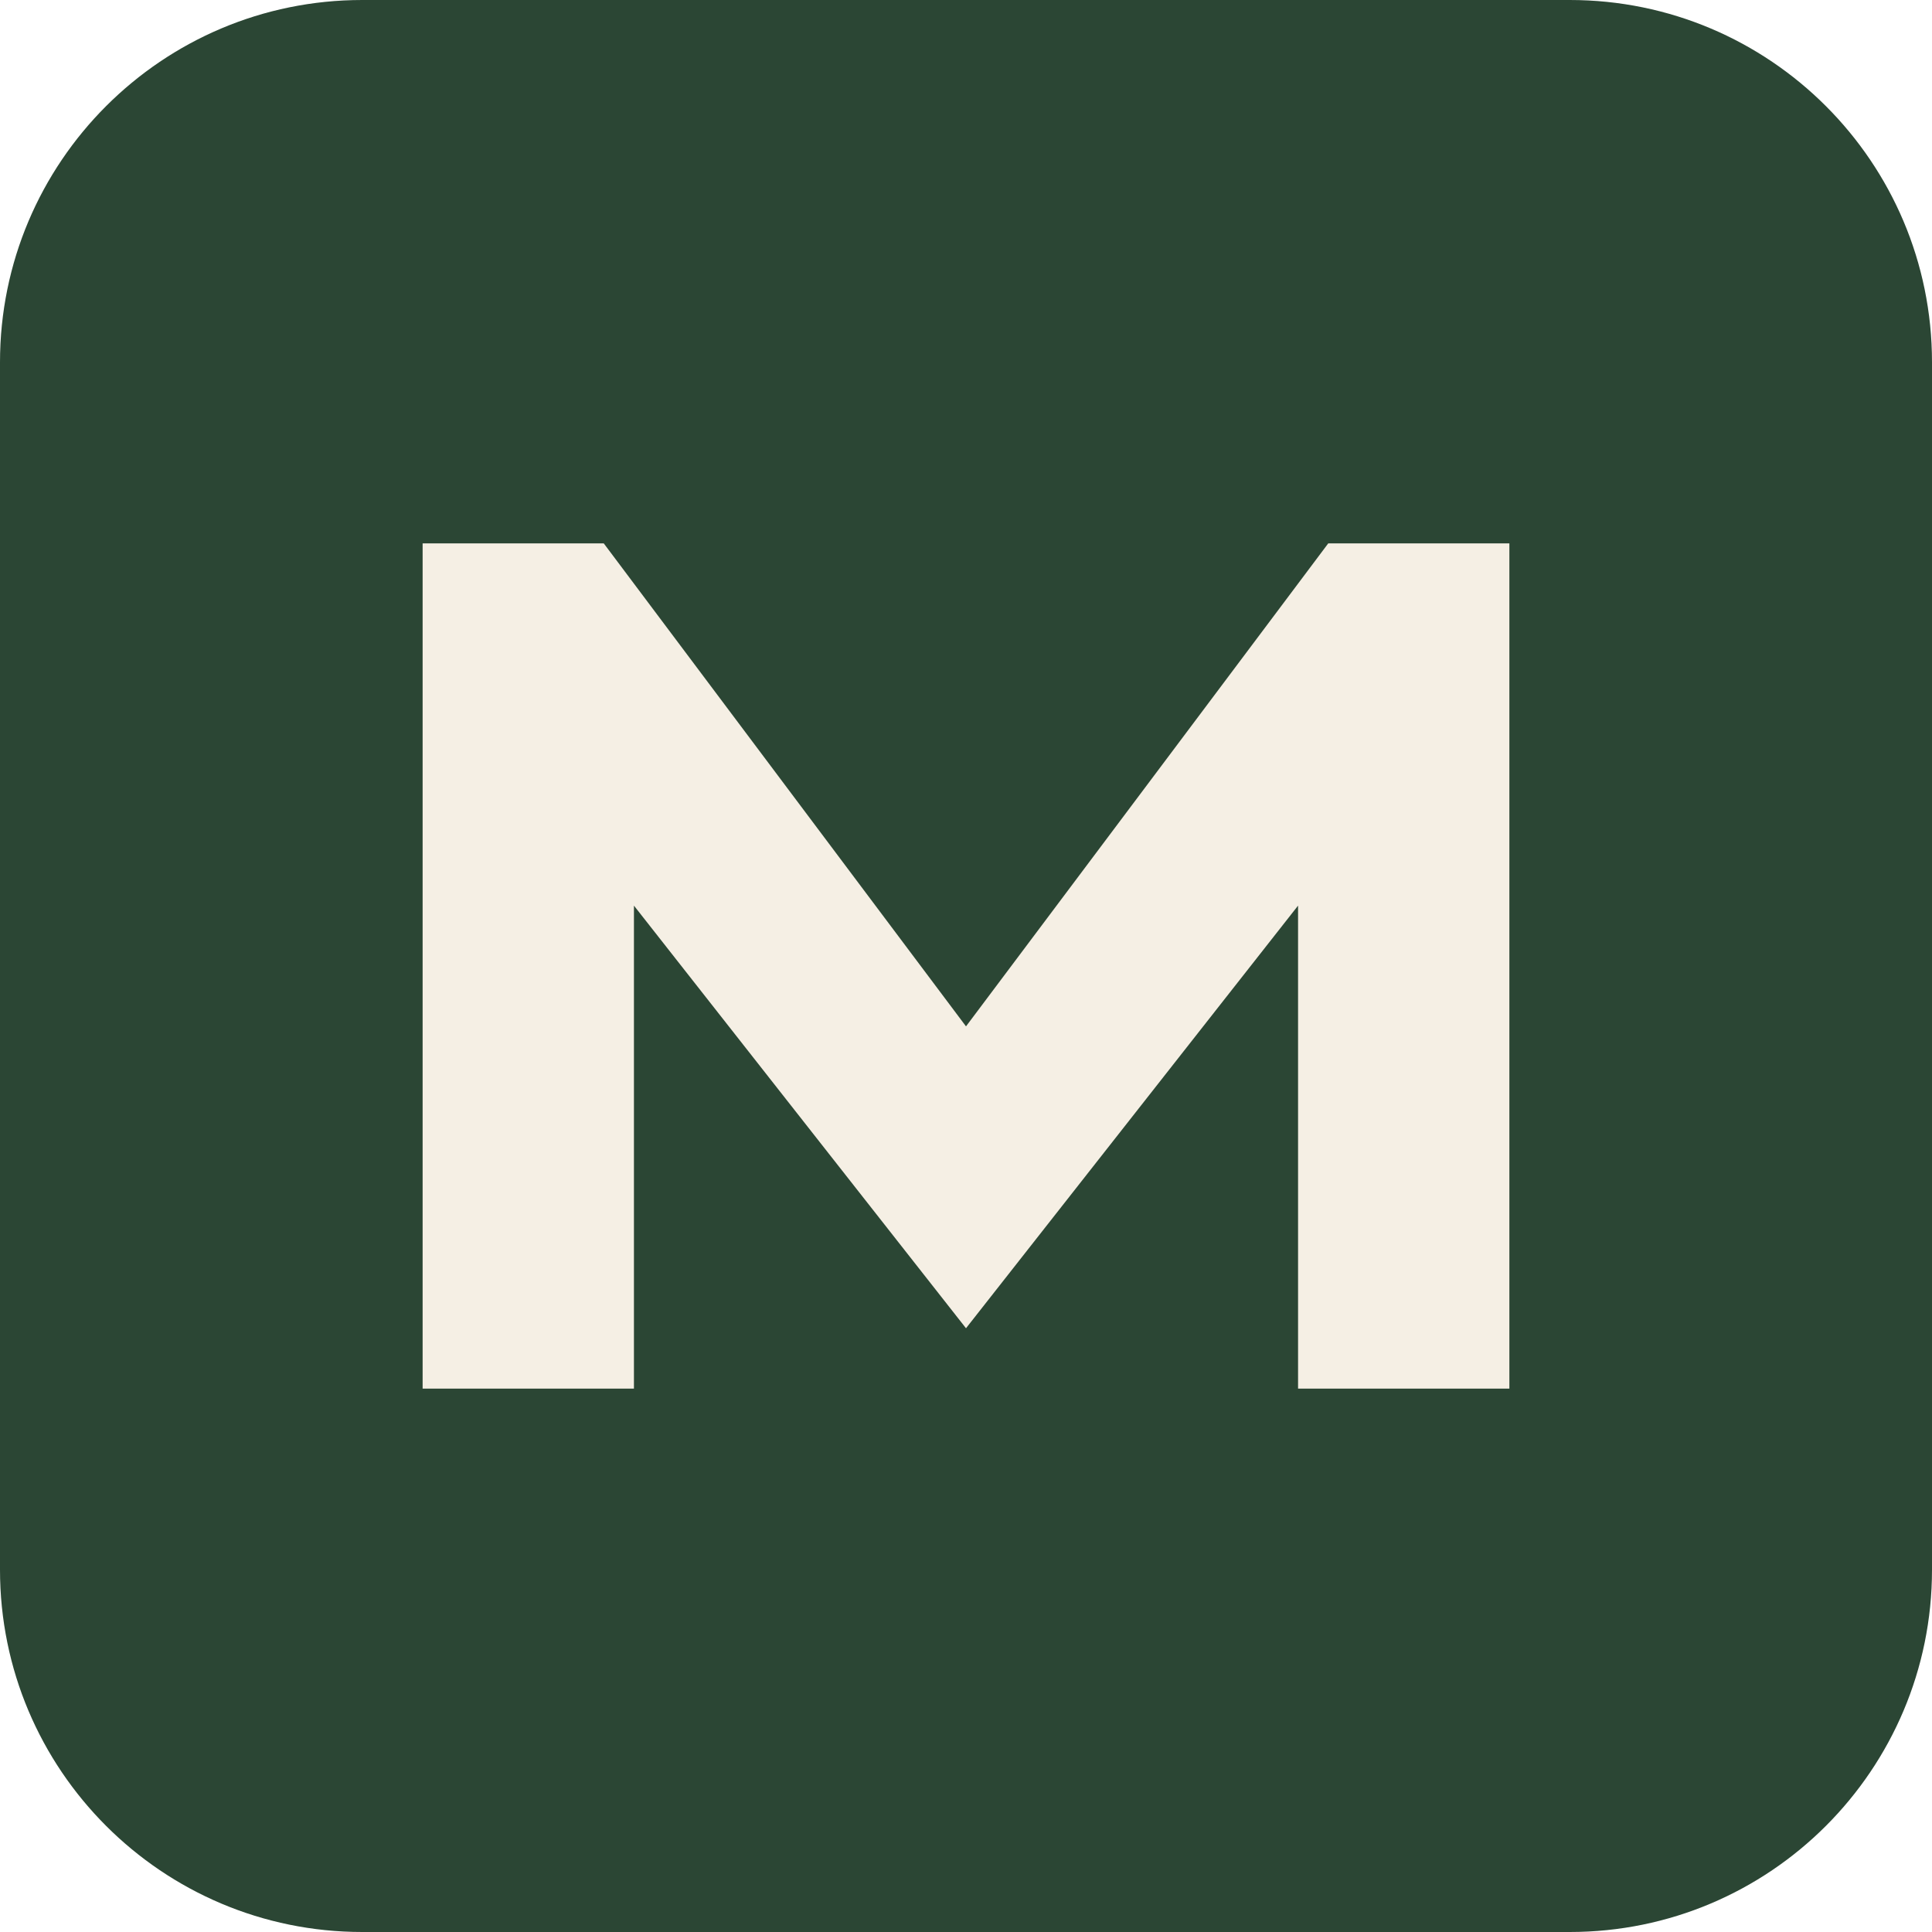
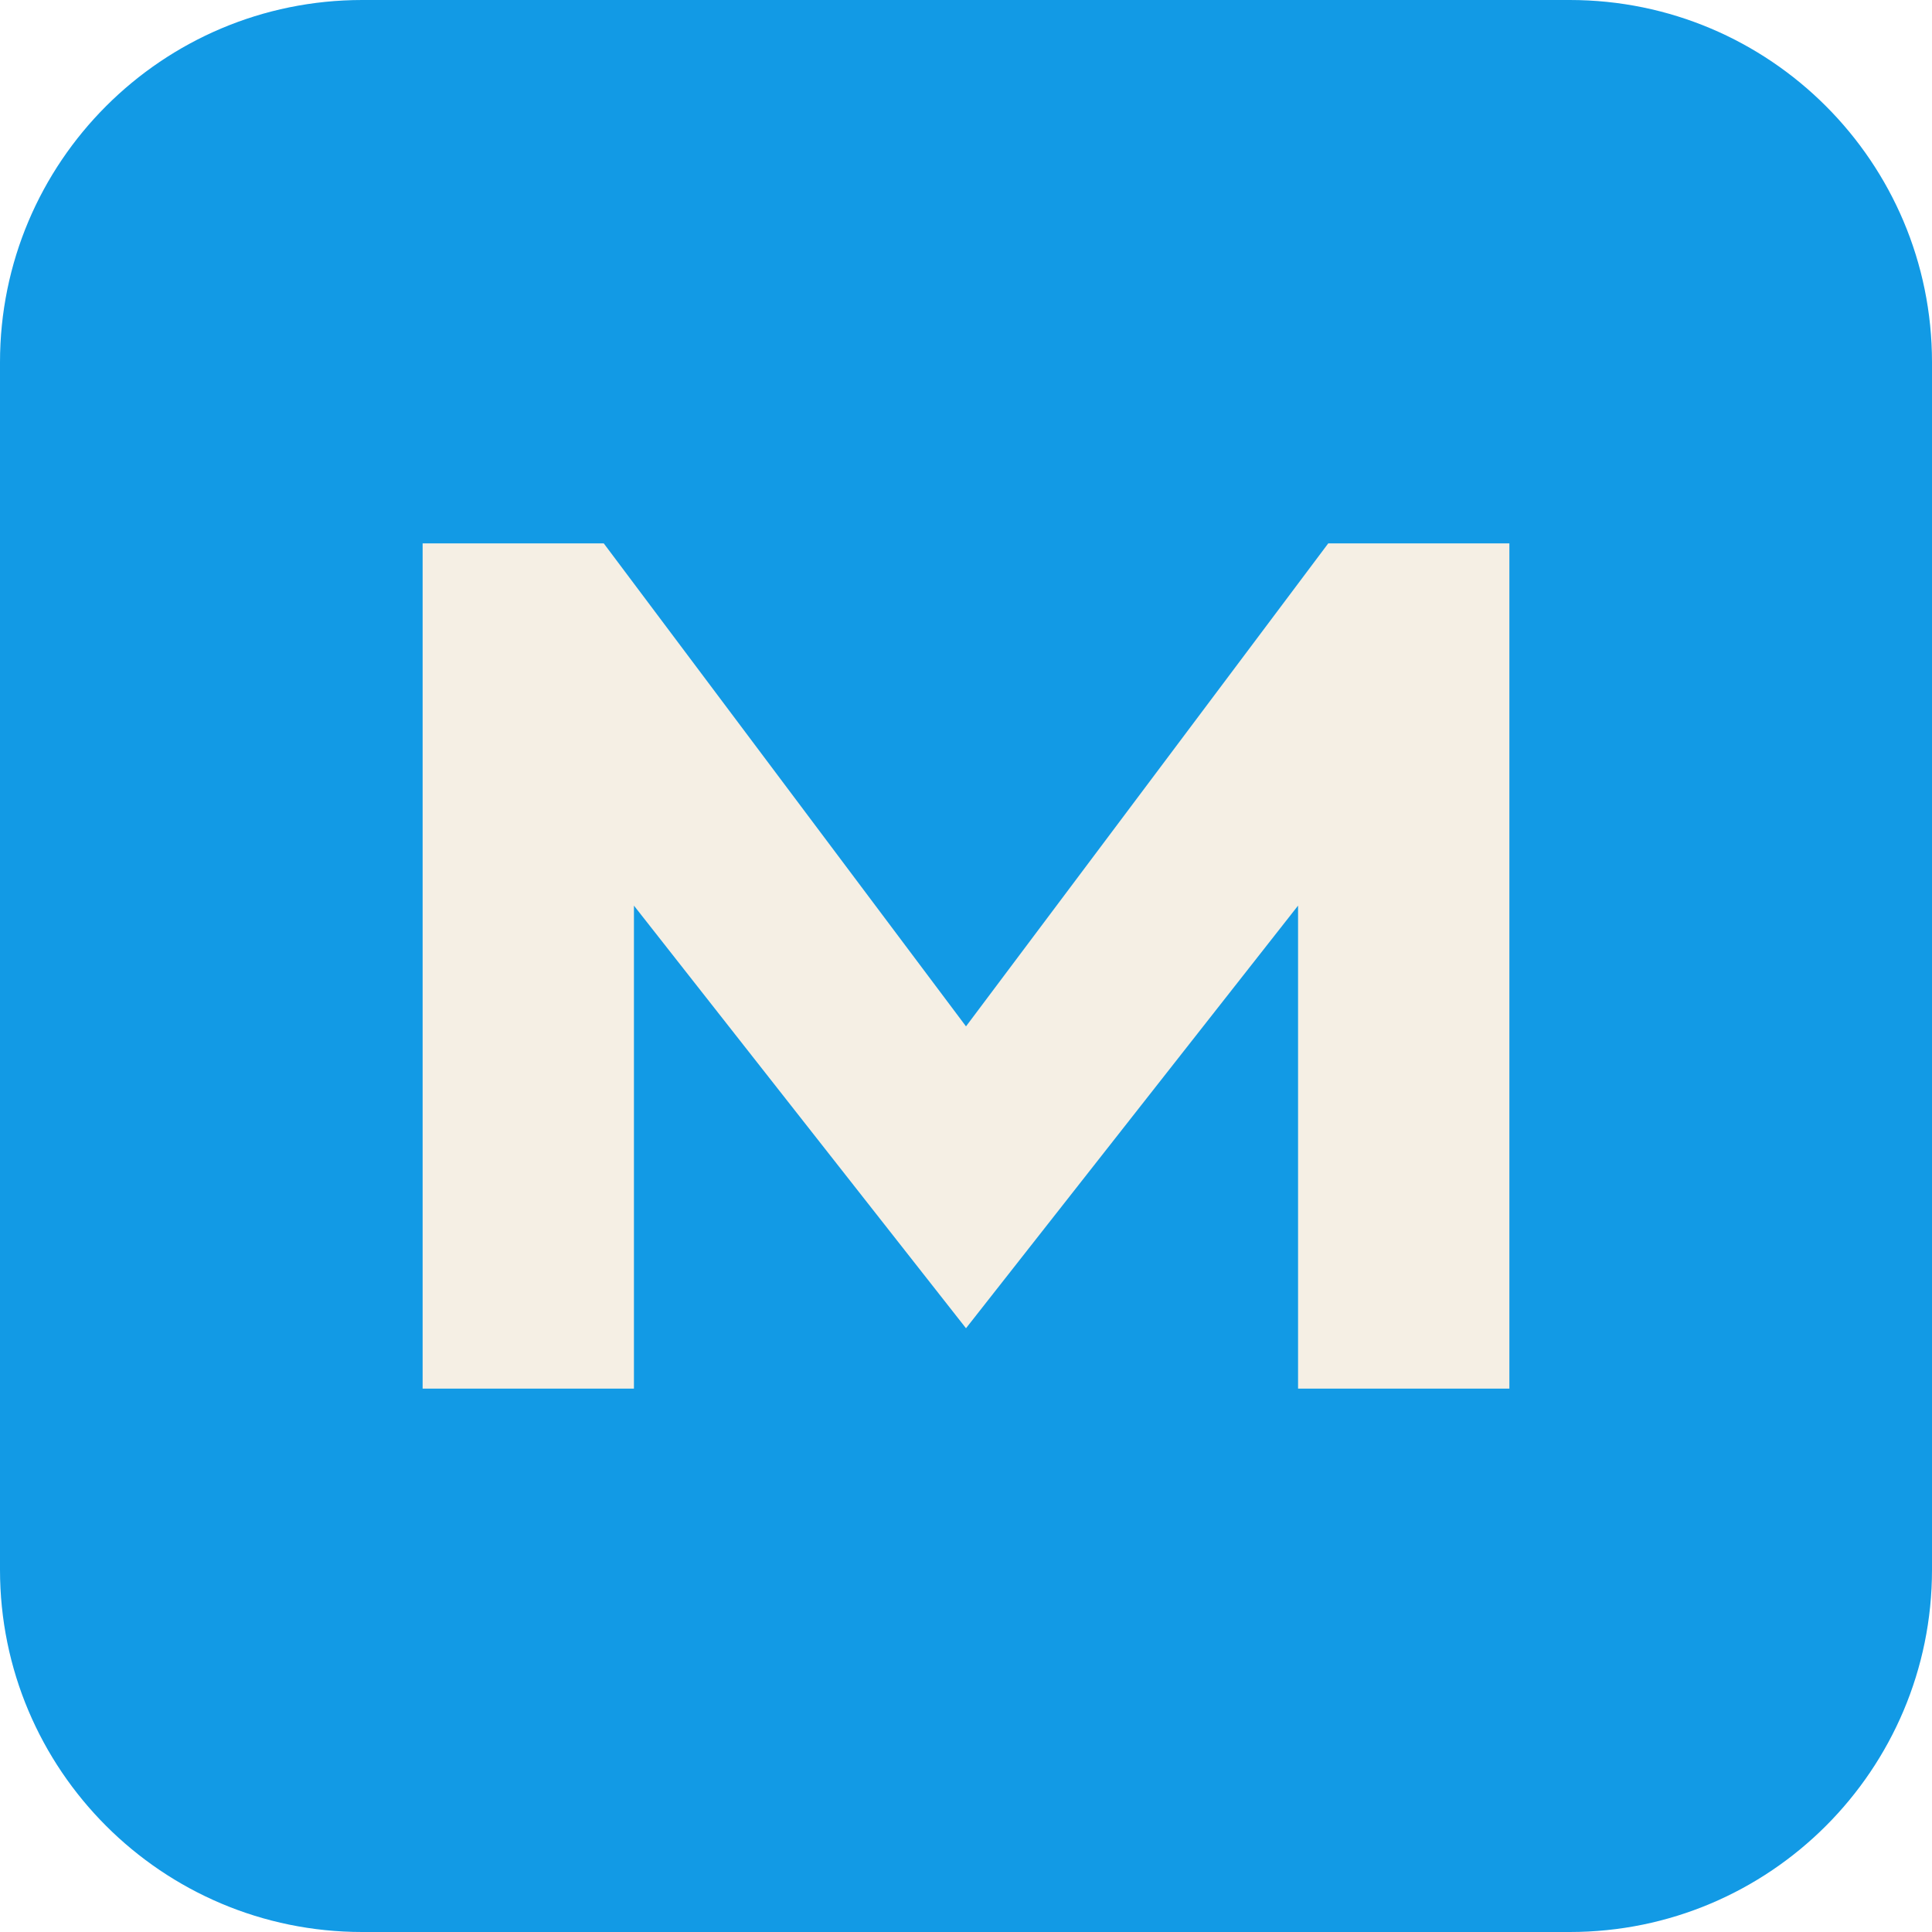
<svg xmlns="http://www.w3.org/2000/svg" viewBox="0 0 64 64">
-   <rect width="64" height="64" rx="12" fill="#2b4634" />
+   <rect width="64" height="64" rx="12" fill="#129AE5" />
  <path d="M14 46V18h6l12 16 12-16h6v28h-7V30L32 44 21 30v16z" fill="#f5efe4" />
</svg>
